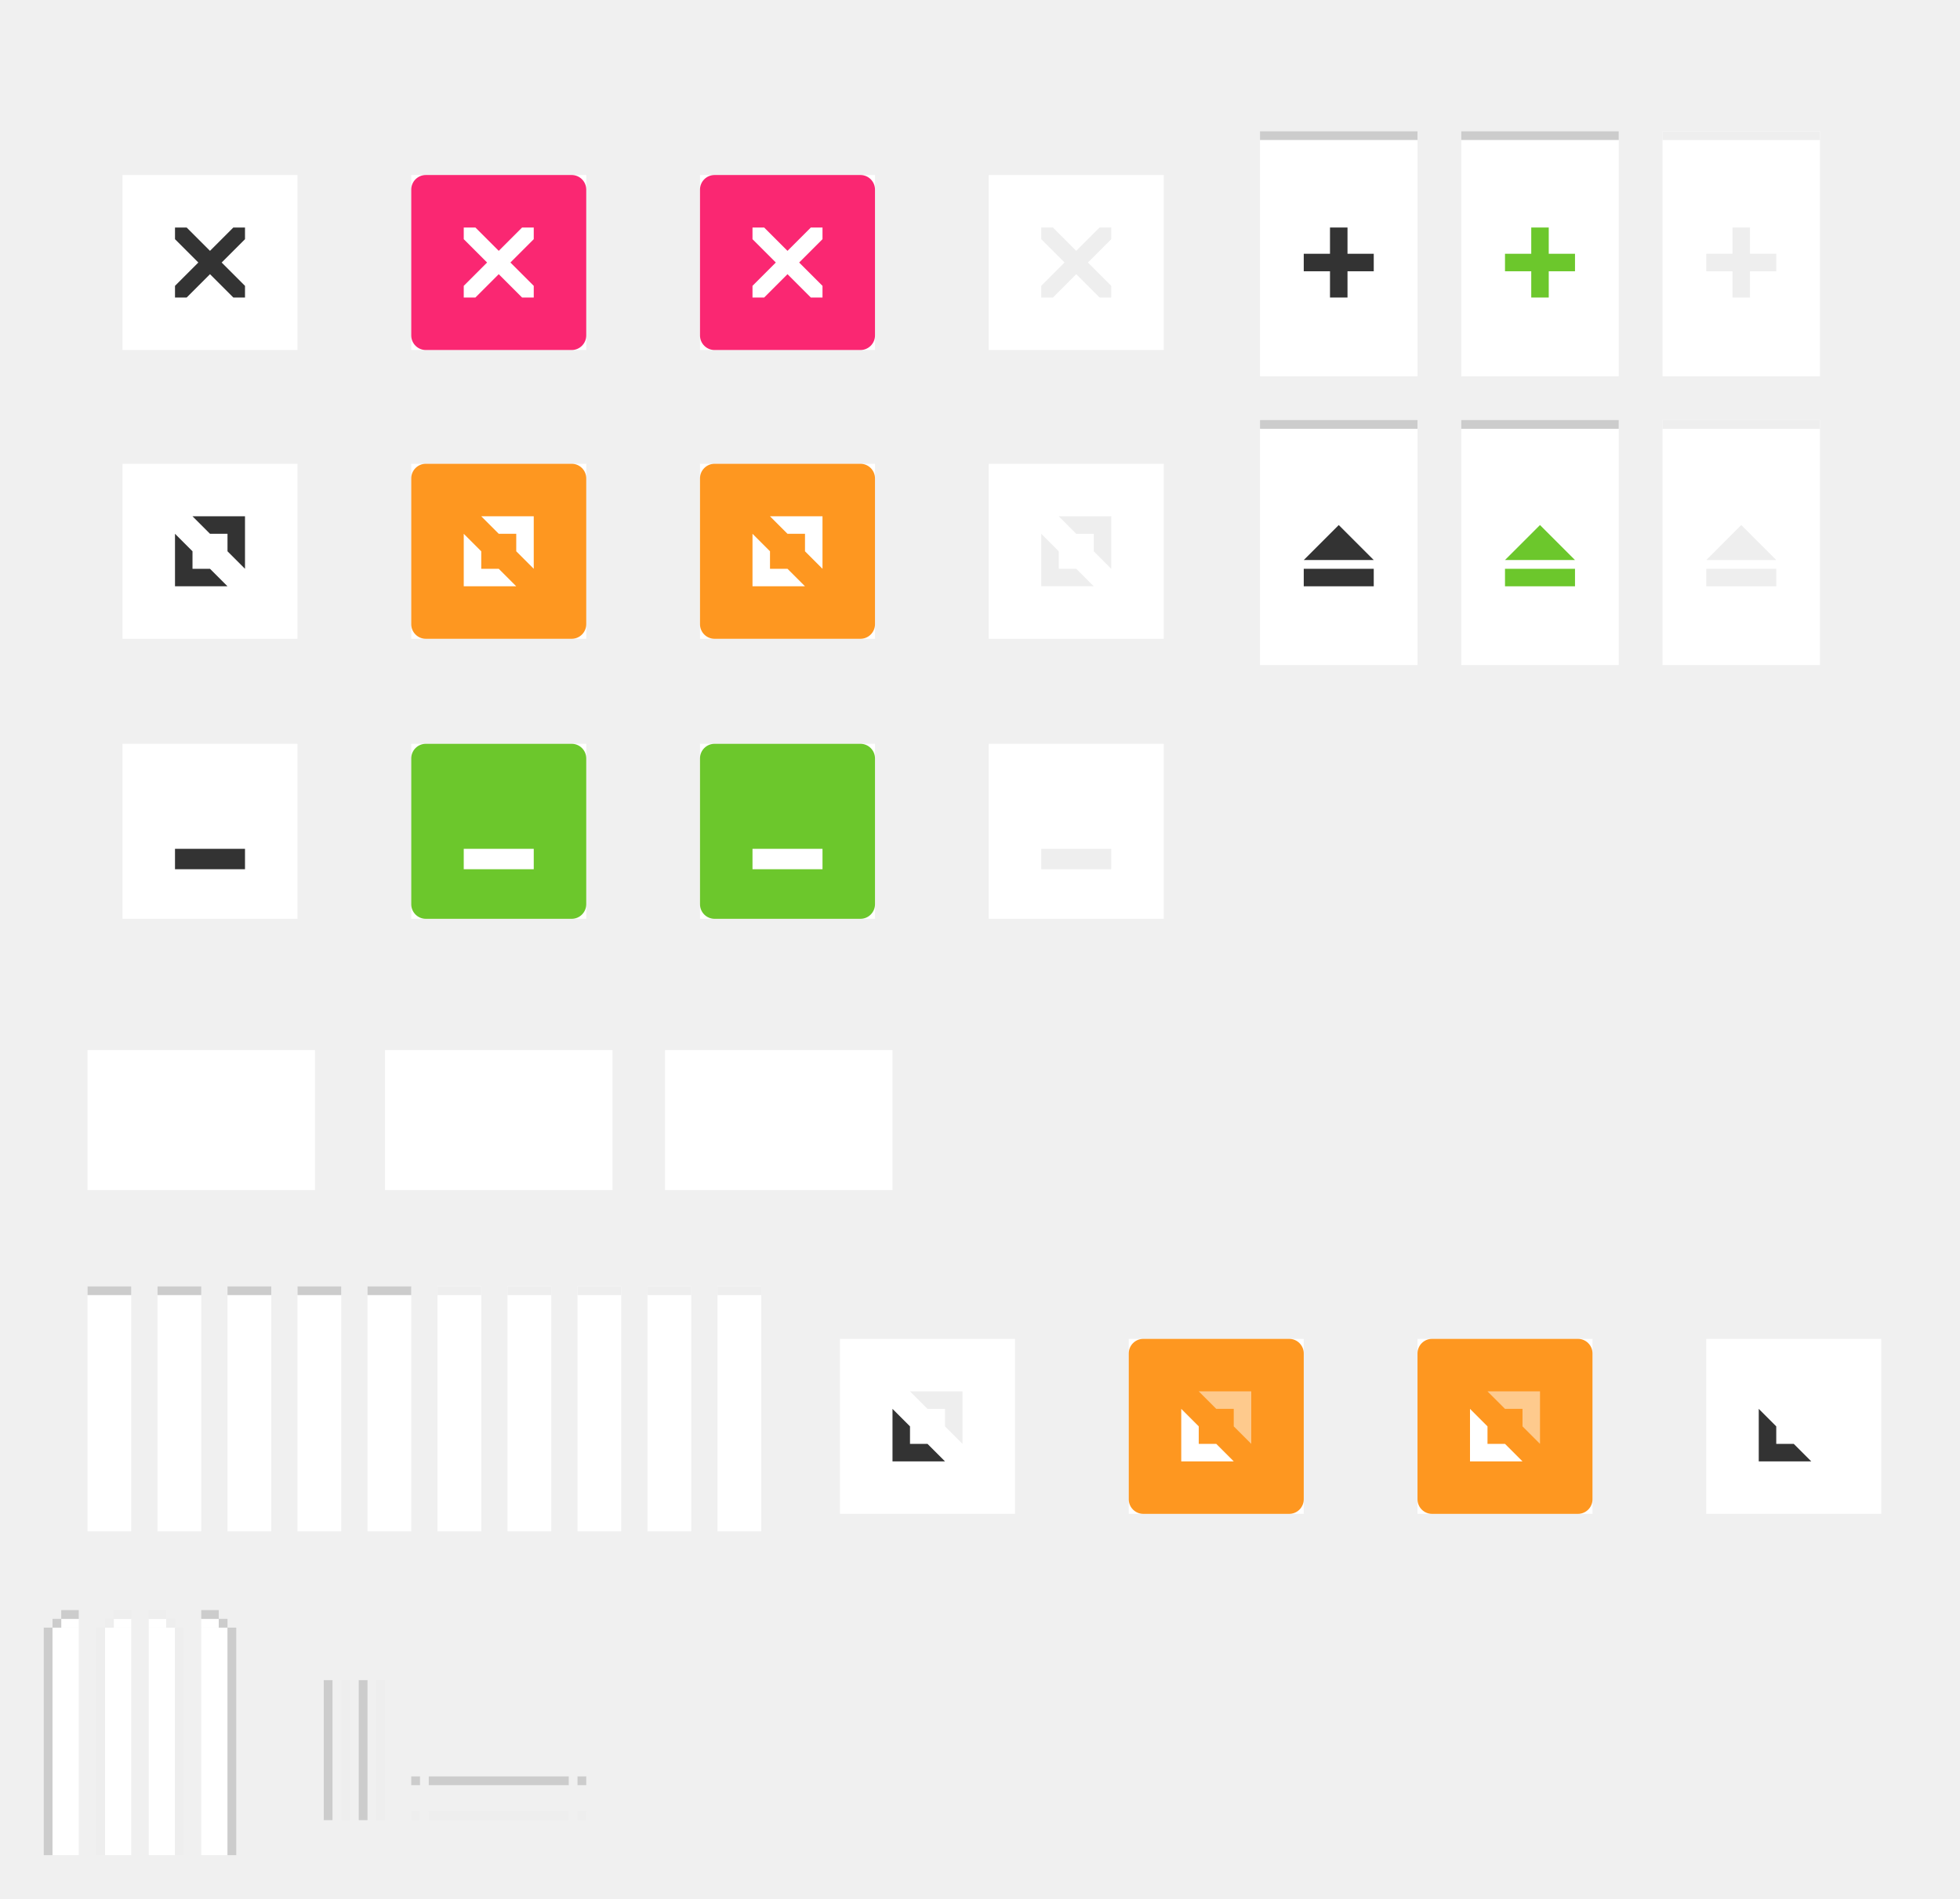
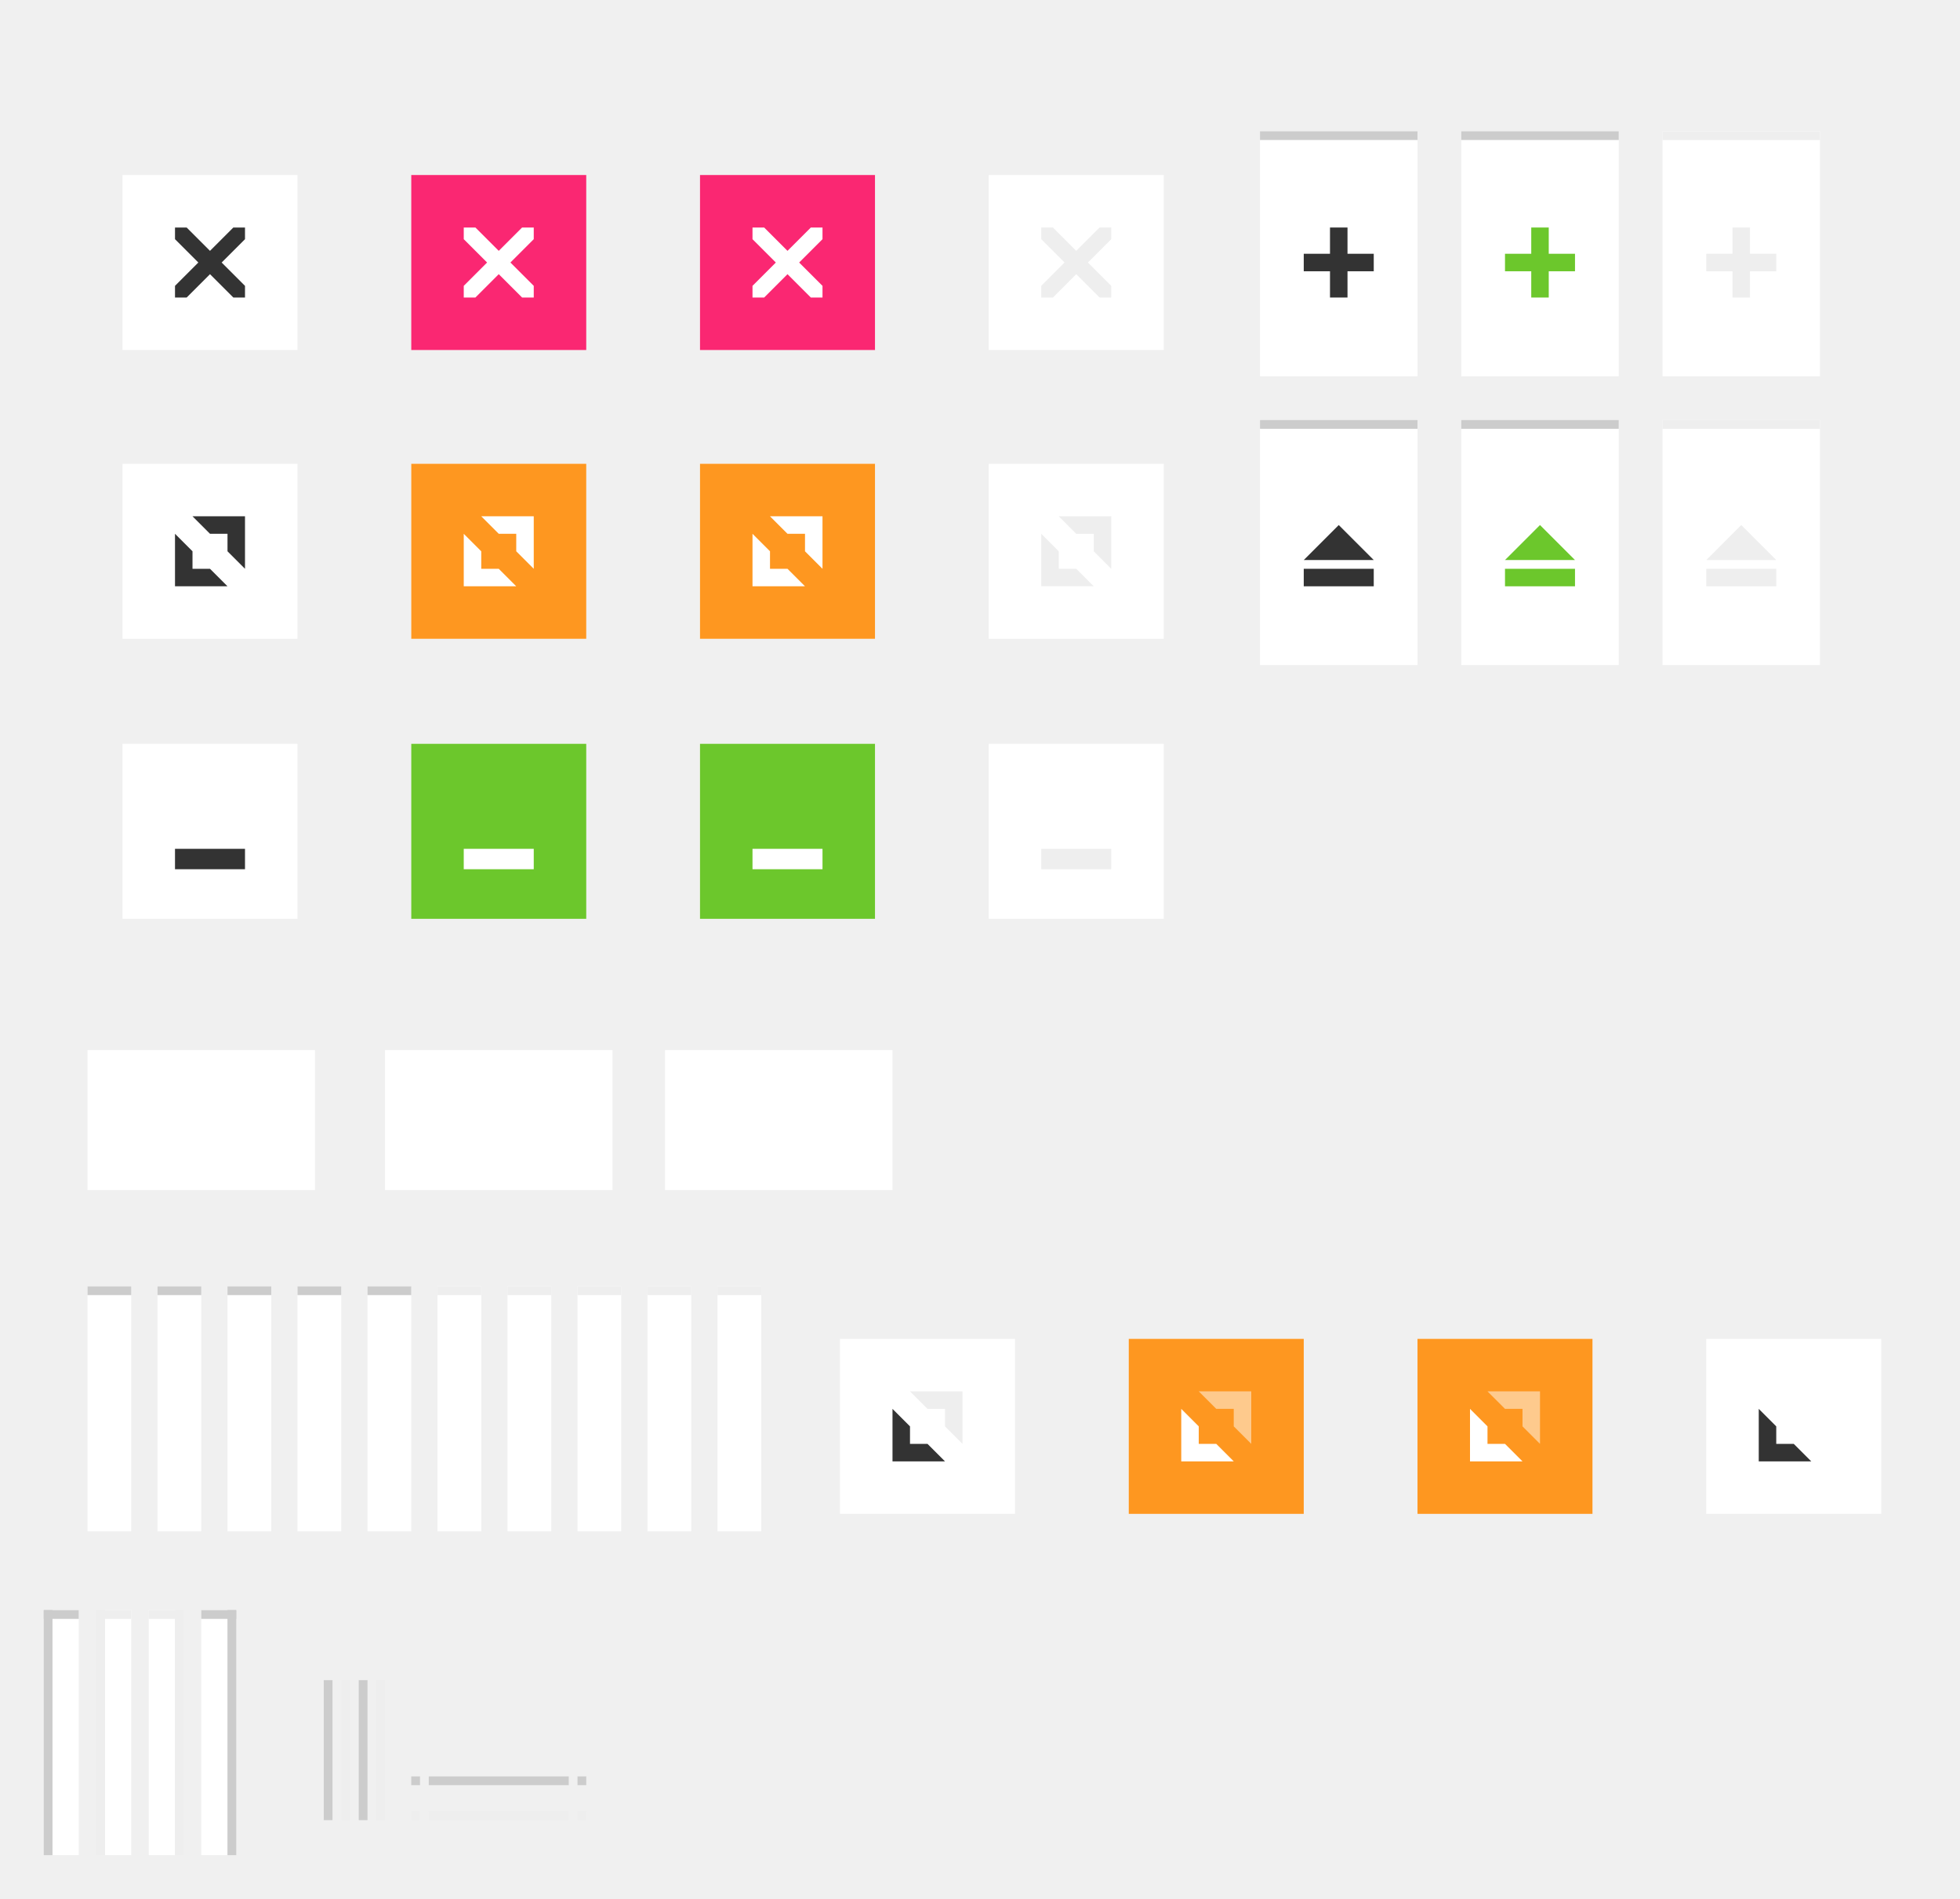
<svg xmlns="http://www.w3.org/2000/svg" xmlns:ns1="http://www.openswatchbook.org/uri/2009/osb" width="224" height="217" viewBox="0 0 224 217" id="svg2" version="1.1">
  <defs id="defs4">
    <linearGradient id="selected_bg_color" ns1:paint="solid">
      <stop style="stop-color:#5294e2;stop-opacity:1;" offset="0" id="stop4407" />
    </linearGradient>
    <linearGradient id="selected_fg_color" ns1:paint="solid">
      <stop style="stop-color:#ffffffgit;stop-opacity:1;" offset="0" id="stop4402" />
    </linearGradient>
  </defs>
  <g id="layer1" transform="translate(5,-547.3622)">
    <rect y="667.362" x="5" height="16" width="26" id="menu-active" style="opacity:1;fill:#ffffff;fill-opacity:1;stroke:none;stroke-width:1;stroke-linecap:butt;stroke-linejoin:round;stroke-miterlimit:4;stroke-dasharray:none;stroke-dashoffset:0;stroke-opacity:1" />
    <rect transform="scale(-1,1)" y="739.362" x="-37" height="16" width="1" id="right-active" style="opacity:1;fill:#cccccc;fill-opacity:1;stroke:none;stroke-width:1;stroke-linecap:butt;stroke-linejoin:round;stroke-miterlimit:4;stroke-dasharray:none;stroke-dashoffset:0;stroke-opacity:1" />
    <rect transform="scale(-1,1)" y="739.362" x="-39" height="16" width="1" id="right-inactive" style="opacity:1;fill:#eeeeee;fill-opacity:1;stroke:none;stroke-width:1;stroke-linecap:butt;stroke-linejoin:round;stroke-miterlimit:4;stroke-dasharray:none;stroke-dashoffset:0;stroke-opacity:1" />
    <rect transform="matrix(0,-1,-1,0,0,0)" y="-60" x="-755.362" height="16" width="1" id="bottom-inactive" style="opacity:1;fill:#eeeeee;fill-opacity:1;stroke:none;stroke-width:0.577;stroke-linecap:butt;stroke-linejoin:round;stroke-miterlimit:4;stroke-dasharray:none;stroke-dashoffset:0;stroke-opacity:1" />
    <rect transform="scale(-1,1)" y="739.362" x="-33" height="16" width="1" id="left-active" style="opacity:1;fill:#cccccc;fill-opacity:1;stroke:none;stroke-width:1;stroke-linecap:butt;stroke-linejoin:round;stroke-miterlimit:4;stroke-dasharray:none;stroke-dashoffset:0;stroke-opacity:1" />
    <rect transform="scale(-1,1)" y="739.362" x="-35" height="16" width="1" id="left-inactive" style="opacity:1;fill:#eeeeee;fill-opacity:1;stroke:none;stroke-width:1;stroke-linecap:butt;stroke-linejoin:round;stroke-miterlimit:4;stroke-dasharray:none;stroke-dashoffset:0;stroke-opacity:1" />
    <rect transform="matrix(0,-1,-1,0,0,0)" y="-60" x="-751.362" height="16" width="1" id="bottom-active" style="opacity:1;fill:#cccccc;fill-opacity:1;stroke:none;stroke-width:0.577;stroke-linecap:butt;stroke-linejoin:round;stroke-miterlimit:4;stroke-dasharray:none;stroke-dashoffset:0;stroke-opacity:1" />
    <rect y="750.362" x="42" height="1" width="1" id="bottom-left-active" style="opacity:1;fill:#cccccc;fill-opacity:1;stroke:none;stroke-width:1;stroke-miterlimit:4;stroke-dasharray:none;stroke-opacity:0.063" />
    <rect style="opacity:1;fill:#eeeeee;fill-opacity:1;stroke:none;stroke-width:1;stroke-miterlimit:4;stroke-dasharray:none;stroke-opacity:0.063" id="bottom-left-inactive" width="1" height="1" x="42" y="754.362" />
    <rect style="opacity:1;fill:#cccccc;fill-opacity:1;stroke:none;stroke-width:1;stroke-miterlimit:4;stroke-dasharray:none;stroke-opacity:0.063" id="bottom-right-active" width="1" height="1" x="61" y="750.362" />
    <rect y="754.362" x="61" height="1" width="1" id="bottom-right-inactive" style="opacity:1;fill:#eeeeee;fill-opacity:1;stroke:none;stroke-width:1;stroke-miterlimit:4;stroke-dasharray:none;stroke-opacity:0.063" />
-     <g id="close-prelight" transform="translate(-246.7803,9.949768)">
-       <rect y="552.412" x="284.78" height="28" width="28" id="rect277" style="opacity:1;fill:#d6d6d6;fill-opacity:0;stroke:none;stroke-width:1;stroke-linecap:butt;stroke-linejoin:round;stroke-miterlimit:4;stroke-dasharray:none;stroke-dashoffset:0;stroke-opacity:1" />
-       <rect style="fill:#ffffff;fill-opacity:1" id="rect279" width="20" height="20" x="288.78" y="557.412" />
-       <rect style="opacity:1;fill:#fa2772;fill-opacity:1;stroke:none;stroke-width:1;stroke-miterlimit:4;stroke-dasharray:none;stroke-dashoffset:0;stroke-opacity:1" id="rect281" width="20" height="20" x="288.78" y="557.412" ry="1.667" />
-       <path style="fill:#ffffff;fill-opacity:1;stroke:none" d="m 294.78,563.412 v 1.333 l 2.667,2.667 -2.667,2.667 v 1.333 h 1.333 l 2.667,-2.667 2.667,2.667 h 1.333 v -1.333 l -2.667,-2.667 2.667,-2.667 v -1.333 h -1.333 l -2.667,2.667 -2.667,-2.667 z" id="path283" />
+     <g id="close-prelight">
+       <rect y="562.362" x="38" height="28" width="28" id="rect277" style="opacity:1;fill:#d6d6d6;fill-opacity:0;stroke:none;stroke-width:1;stroke-linecap:butt;stroke-linejoin:round;stroke-miterlimit:4;stroke-dasharray:none;stroke-dashoffset:0;stroke-opacity:1" />
+       <rect style="fill:#ffffff;fill-opacity:1" id="rect279" width="20" height="20" x="42" y="567.362" />
+       <rect style="opacity:1;fill:#fa2772;fill-opacity:1;stroke:none;stroke-width:1;stroke-miterlimit:4;stroke-dasharray:none;stroke-dashoffset:0;stroke-opacity:1" id="rect281" width="20" height="20" x="42" y="567.362" ry="0" />
+       <path style="fill:#ffffff;fill-opacity:1;stroke:none" d="m 48,573.362 v 1.333 l 2.667,2.667 -2.667,2.667 v 1.333 h 1.333 l 2.667,-2.667 2.667,2.667 h 1.333 v -1.333 l -2.667,-2.667 2.667,-2.667 v -1.333 h -1.333 l -2.667,2.667 -2.667,-2.667 z" id="path283" />
    </g>
    <g id="close-active">
      <rect style="opacity:1;fill:#d6d6d6;fill-opacity:0;stroke:none;stroke-width:1;stroke-linecap:butt;stroke-linejoin:round;stroke-miterlimit:4;stroke-dasharray:none;stroke-dashoffset:0;stroke-opacity:1" id="rect289" width="28" height="28" x="5" y="562.362" />
      <rect style="fill:#ffffff;fill-opacity:1" id="rect291" width="20" height="20" x="9" y="567.362" />
      <rect ry="1.667" y="567.362" x="9" height="20" width="20" id="rect293" style="opacity:1;fill:#3399ff;fill-opacity:0;stroke:none;stroke-width:1;stroke-miterlimit:4;stroke-dasharray:none;stroke-dashoffset:0;stroke-opacity:1" />
      <path id="path297" d="m 15,573.362 v 1.333 l 2.667,2.667 -2.667,2.667 v 1.333 h 1.333 l 2.667,-2.667 2.667,2.667 h 1.333 v -1.333 l -2.667,-2.667 2.667,-2.667 v -1.333 h -1.333 l -2.667,2.667 -2.667,-2.667 z" style="fill:#333333;fill-opacity:1;stroke:none" />
    </g>
    <g id="maximize-active">
      <rect style="fill:#ffffff;fill-opacity:1" id="rect303" width="20" height="20" x="9" y="600.362" />
      <rect y="595.362" x="5" height="28" width="28" id="rect305" style="opacity:1;fill:#d6d6d6;fill-opacity:0;stroke:none;stroke-width:1;stroke-linecap:butt;stroke-linejoin:round;stroke-miterlimit:4;stroke-dasharray:none;stroke-dashoffset:0;stroke-opacity:1" />
      <rect style="opacity:1;fill:#4a90d9;fill-opacity:0;stroke:none;stroke-width:1;stroke-miterlimit:4;stroke-dasharray:none;stroke-dashoffset:0;stroke-opacity:1" id="rect307" width="20" height="20" x="9" y="600.362" ry="1.667" />
      <path style="fill:#333333;fill-opacity:1;fill-rule:evenodd;stroke:none;stroke-width:1px;stroke-linecap:butt;stroke-linejoin:miter;stroke-opacity:1" d="m 17,606.362 2,2 h 2 v 2 l 2,2 v -6 z m -2,2 v 6 h 6 l -2,-2 h -2 v -2 z" id="path311" />
    </g>
-     <g id="maximize-prelight" transform="translate(-246.7803,9.949768)">
-       <rect style="fill:#6a6a6a;fill-opacity:0" id="rect317" width="28" height="28" x="284.78" y="585.412" />
-       <rect style="fill:#ffffff;fill-opacity:1" id="rect319" width="20" height="20" x="288.78" y="590.412" ry="2.841797e-05" />
-       <rect ry="1.667" y="590.412" x="288.78" height="20" width="20" id="rect321" style="opacity:1;fill:#fe9720;fill-opacity:1;stroke:none;stroke-width:1;stroke-miterlimit:4;stroke-dasharray:none;stroke-dashoffset:0;stroke-opacity:1" />
-       <path id="path323" d="m 296.78,596.412 2,2 h 2 v 2 l 2,2 v -6 z m -2,2 v 6 h 6 l -2,-2 h -2 v -2 z" style="fill:#ffffff;fill-opacity:1;fill-rule:evenodd;stroke:none;stroke-width:1px;stroke-linecap:butt;stroke-linejoin:miter;stroke-opacity:1" />
+     <g id="maximize-prelight">
+       <rect style="fill:#6a6a6a;fill-opacity:0" id="rect317" width="28" height="28" x="38" y="595.362" />
+       <rect style="fill:#ffffff;fill-opacity:1" id="rect319" width="20" height="20" x="42" y="600.362" ry="2.841797e-05" />
+       <rect ry="0" y="600.362" x="42" height="20" width="20" id="rect321" style="opacity:1;fill:#fe9720;fill-opacity:1;stroke:none;stroke-width:1;stroke-miterlimit:4;stroke-dasharray:none;stroke-dashoffset:0;stroke-opacity:1" />
+       <path id="path323" d="m 50,606.362 2,2 h 2 v 2 l 2,2 v -6 z m -2,2 v 6 h 6 l -2,-2 h -2 v -2 z" style="fill:#ffffff;fill-opacity:1;fill-rule:evenodd;stroke:none;stroke-width:1px;stroke-linecap:butt;stroke-linejoin:miter;stroke-opacity:1" />
    </g>
    <g id="hide-active">
      <rect y="627.362" x="5" height="28" width="28" id="rect329" style="opacity:1;fill:#d6d6d6;fill-opacity:0;stroke:none;stroke-width:1;stroke-linecap:butt;stroke-linejoin:round;stroke-miterlimit:4;stroke-dasharray:none;stroke-dashoffset:0;stroke-opacity:1" />
      <rect style="fill:#ffffff;fill-opacity:1" id="rect331" width="20" height="20" x="9" y="632.362" />
      <rect ry="1.667" y="632.362" x="9" height="20" width="20" id="rect333" style="opacity:1;fill:#4a90d9;fill-opacity:0;stroke:none;stroke-width:1;stroke-miterlimit:4;stroke-dasharray:none;stroke-dashoffset:0;stroke-opacity:1" />
      <rect style="opacity:1;fill:#333333;fill-opacity:1;stroke:none;stroke-width:1;stroke-miterlimit:4;stroke-dasharray:none;stroke-dashoffset:0;stroke-opacity:1" id="rect337" width="8" height="2.333" x="15" y="644.362" />
    </g>
-     <g id="hide-prelight" transform="translate(-246.7803,9.949768)">
-       <rect y="617.412" x="284.78" height="28" width="28" id="rect343" style="opacity:1;fill:#d6d6d6;fill-opacity:0;stroke:none;stroke-width:1;stroke-linecap:butt;stroke-linejoin:round;stroke-miterlimit:4;stroke-dasharray:none;stroke-dashoffset:0;stroke-opacity:1" />
-       <rect style="fill:#ffffff;fill-opacity:1" id="rect345" width="20" height="20" x="288.78" y="622.412" />
-       <rect style="opacity:1;fill:#6cc72c;fill-opacity:1;stroke:none;stroke-width:1;stroke-miterlimit:4;stroke-dasharray:none;stroke-dashoffset:0;stroke-opacity:1" id="rect347" width="20" height="20" x="288.78" y="622.412" ry="1.667" />
-       <rect y="634.412" x="294.78" height="2.333" width="8" id="rect349" style="opacity:1;fill:#ffffff;fill-opacity:1;stroke:none;stroke-width:1;stroke-miterlimit:4;stroke-dasharray:none;stroke-dashoffset:0;stroke-opacity:1" />
+     <g id="hide-prelight">
+       <rect y="627.362" x="38" height="28" width="28" id="rect343" style="opacity:1;fill:#d6d6d6;fill-opacity:0;stroke:none;stroke-width:1;stroke-linecap:butt;stroke-linejoin:round;stroke-miterlimit:4;stroke-dasharray:none;stroke-dashoffset:0;stroke-opacity:1" />
+       <rect style="fill:#ffffff;fill-opacity:1" id="rect345" width="20" height="20" x="42" y="632.362" />
+       <rect style="opacity:1;fill:#6cc72c;fill-opacity:1;stroke:none;stroke-width:1;stroke-miterlimit:4;stroke-dasharray:none;stroke-dashoffset:0;stroke-opacity:1" id="rect347" width="20" height="20" x="42" y="632.362" ry="0" />
+       <rect y="644.362" x="48" height="2.333" width="8" id="rect349" style="opacity:1;fill:#ffffff;fill-opacity:1;stroke:none;stroke-width:1;stroke-miterlimit:4;stroke-dasharray:none;stroke-dashoffset:0;stroke-opacity:1" />
    </g>
    <g id="stick-active">
      <rect style="opacity:1;fill:#ffffff;fill-opacity:1;stroke:none;stroke-width:0.802;stroke-linecap:butt;stroke-linejoin:round;stroke-miterlimit:4;stroke-dasharray:none;stroke-dashoffset:0;stroke-opacity:1" id="rect355" width="18" height="28" x="139" y="562.362" />
      <rect style="opacity:1;fill:#cccccc;fill-opacity:1;stroke:none;stroke-width:0.802;stroke-linecap:butt;stroke-linejoin:round;stroke-miterlimit:4;stroke-dasharray:none;stroke-dashoffset:0;stroke-opacity:1" id="rect357" width="18" height="1" x="139" y="562.362" />
      <g id="g365" transform="translate(-4,9.00001)" style="fill:#333333;fill-opacity:1">
        <rect y="564.362" x="151" height="8" width="2" id="rect361" style="opacity:1;fill:#333333;fill-opacity:1;stroke:none;stroke-width:1;stroke-linecap:butt;stroke-linejoin:round;stroke-miterlimit:4;stroke-dasharray:none;stroke-dashoffset:0;stroke-opacity:1" />
        <rect transform="rotate(90)" y="-156" x="567.362" height="8" width="2" id="rect363" style="opacity:1;fill:#333333;fill-opacity:1;stroke:none;stroke-width:1;stroke-linecap:butt;stroke-linejoin:round;stroke-miterlimit:4;stroke-dasharray:none;stroke-dashoffset:0;stroke-opacity:1" />
      </g>
    </g>
    <g id="stick-pressed">
      <rect y="562.362" x="162" height="28" width="18" id="rect371" style="opacity:1;fill:#ffffff;fill-opacity:1;stroke:none;stroke-width:0.802;stroke-linecap:butt;stroke-linejoin:round;stroke-miterlimit:4;stroke-dasharray:none;stroke-dashoffset:0;stroke-opacity:1" />
      <rect y="562.362" x="162" height="1" width="18" id="rect373" style="opacity:1;fill:#cccccc;fill-opacity:1;stroke:none;stroke-width:0.802;stroke-linecap:butt;stroke-linejoin:round;stroke-miterlimit:4;stroke-dasharray:none;stroke-dashoffset:0;stroke-opacity:1" />
      <g id="g381" transform="translate(19,9.00001)" style="fill:#6cc72c;fill-opacity:1">
        <rect y="564.362" x="151" height="8" width="2" id="rect377" style="opacity:1;fill:#6cc72c;fill-opacity:1;stroke:none;stroke-width:1;stroke-linecap:butt;stroke-linejoin:round;stroke-miterlimit:4;stroke-dasharray:none;stroke-dashoffset:0;stroke-opacity:1" />
        <rect transform="rotate(90)" y="-156" x="567.362" height="8" width="2" id="rect379" style="opacity:1;fill:#6cc72c;fill-opacity:1;stroke:none;stroke-width:1;stroke-linecap:butt;stroke-linejoin:round;stroke-miterlimit:4;stroke-dasharray:none;stroke-dashoffset:0;stroke-opacity:1" />
      </g>
    </g>
    <g id="stick-inactive">
      <rect y="562.362" x="185" height="28" width="18" id="rect387" style="opacity:1;fill:#ffffff;fill-opacity:1;stroke:none;stroke-width:0.802;stroke-linecap:butt;stroke-linejoin:round;stroke-miterlimit:4;stroke-dasharray:none;stroke-dashoffset:0;stroke-opacity:1" />
      <rect y="562.362" x="185" height="1" width="18" id="rect389" style="opacity:1;fill:#eeeeee;fill-opacity:1;stroke:none;stroke-width:0.802;stroke-linecap:butt;stroke-linejoin:round;stroke-miterlimit:4;stroke-dasharray:none;stroke-dashoffset:0;stroke-opacity:1" />
      <g id="g397" transform="translate(42,9.00001)" style="fill:#eeeeee;fill-opacity:1">
        <rect y="564.362" x="151" height="8" width="2" id="rect393" style="opacity:1;fill:#eeeeee;fill-opacity:1;stroke:none;stroke-width:1;stroke-linecap:butt;stroke-linejoin:round;stroke-miterlimit:4;stroke-dasharray:none;stroke-dashoffset:0;stroke-opacity:1" />
        <rect transform="rotate(90)" y="-156" x="567.362" height="8" width="2" id="rect395" style="opacity:1;fill:#eeeeee;fill-opacity:1;stroke:none;stroke-width:1;stroke-linecap:butt;stroke-linejoin:round;stroke-miterlimit:4;stroke-dasharray:none;stroke-dashoffset:0;stroke-opacity:1" />
      </g>
    </g>
    <g id="shade-active">
      <rect style="opacity:1;fill:#ffffff;fill-opacity:1;stroke:none;stroke-width:0.802;stroke-linecap:butt;stroke-linejoin:round;stroke-miterlimit:4;stroke-dasharray:none;stroke-dashoffset:0;stroke-opacity:1" id="rect403" width="18" height="28" x="139" y="595.362" />
      <rect style="opacity:1;fill:#cccccc;fill-opacity:1;stroke:none;stroke-width:0.802;stroke-linecap:butt;stroke-linejoin:round;stroke-miterlimit:4;stroke-dasharray:none;stroke-dashoffset:0;stroke-opacity:1" id="rect405" width="18" height="1" x="139" y="595.362" />
      <g id="g413" transform="translate(-6,4.999988)" style="fill:#333333;fill-opacity:1">
        <rect style="opacity:1;fill:#333333;fill-opacity:1;stroke:none;stroke-width:1;stroke-linecap:butt;stroke-linejoin:round;stroke-miterlimit:4;stroke-dasharray:none;stroke-dashoffset:0;stroke-opacity:1" id="rect409" width="2" height="8" x="607.362" y="-158" transform="rotate(90)" />
        <path id="path411" d="m 154,602.362 4,4 h -8 z" style="opacity:1;fill:#333333;fill-opacity:1;stroke:none;stroke-width:1;stroke-linecap:butt;stroke-linejoin:round;stroke-miterlimit:4;stroke-dasharray:none;stroke-dashoffset:0;stroke-opacity:1" />
      </g>
    </g>
    <g id="shade-pressed">
      <rect y="595.362" x="162" height="28" width="18" id="rect419" style="opacity:1;fill:#ffffff;fill-opacity:1;stroke:none;stroke-width:0.802;stroke-linecap:butt;stroke-linejoin:round;stroke-miterlimit:4;stroke-dasharray:none;stroke-dashoffset:0;stroke-opacity:1" />
      <rect y="595.362" x="162" height="1" width="18" id="rect421" style="opacity:1;fill:#cccccc;fill-opacity:1;stroke:none;stroke-width:0.802;stroke-linecap:butt;stroke-linejoin:round;stroke-miterlimit:4;stroke-dasharray:none;stroke-dashoffset:0;stroke-opacity:1" />
      <g id="g429" transform="translate(17,4.999988)" style="fill:#6cc72c;fill-opacity:1">
        <rect style="opacity:1;fill:#6cc72c;fill-opacity:1;stroke:none;stroke-width:1;stroke-linecap:butt;stroke-linejoin:round;stroke-miterlimit:4;stroke-dasharray:none;stroke-dashoffset:0;stroke-opacity:1" id="rect425" width="2" height="8" x="607.362" y="-158" transform="rotate(90)" />
        <path id="path427" d="m 154,602.362 4,4 h -8 z" style="opacity:1;fill:#6cc72c;fill-opacity:1;stroke:none;stroke-width:1;stroke-linecap:butt;stroke-linejoin:round;stroke-miterlimit:4;stroke-dasharray:none;stroke-dashoffset:0;stroke-opacity:1" />
      </g>
    </g>
    <g id="shade-inactive">
      <rect y="595.362" x="185" height="28" width="18" id="rect435" style="opacity:1;fill:#ffffff;fill-opacity:1;stroke:none;stroke-width:0.802;stroke-linecap:butt;stroke-linejoin:round;stroke-miterlimit:4;stroke-dasharray:none;stroke-dashoffset:0;stroke-opacity:1" />
      <rect y="595.362" x="185" height="1" width="18" id="rect437" style="opacity:1;fill:#eeeeee;fill-opacity:1;stroke:none;stroke-width:0.802;stroke-linecap:butt;stroke-linejoin:round;stroke-miterlimit:4;stroke-dasharray:none;stroke-dashoffset:0;stroke-opacity:1" />
      <g id="g445" transform="translate(40,4.999988)" style="fill:#eeeeee;fill-opacity:1">
        <rect style="opacity:1;fill:#eeeeee;fill-opacity:1;stroke:none;stroke-width:1;stroke-linecap:butt;stroke-linejoin:round;stroke-miterlimit:4;stroke-dasharray:none;stroke-dashoffset:0;stroke-opacity:1" id="rect441" width="2" height="8" x="607.362" y="-158" transform="rotate(90)" />
        <path id="path443" d="m 154,602.362 4,4 h -8 z" style="opacity:1;fill:#eeeeee;fill-opacity:1;stroke:none;stroke-width:1;stroke-linecap:butt;stroke-linejoin:round;stroke-miterlimit:4;stroke-dasharray:none;stroke-dashoffset:0;stroke-opacity:1" />
      </g>
    </g>
    <g id="title-1-active">
      <rect style="opacity:1;fill:#ffffff;fill-opacity:1;stroke:none;stroke-width:0.423;stroke-linecap:butt;stroke-linejoin:round;stroke-miterlimit:4;stroke-dasharray:none;stroke-dashoffset:0;stroke-opacity:1" id="rect487" width="5" height="28" x="5" y="694.362" />
      <rect style="opacity:1;fill:#cccccc;fill-opacity:1;stroke:none;stroke-width:0.423;stroke-linecap:butt;stroke-linejoin:round;stroke-miterlimit:4;stroke-dasharray:none;stroke-dashoffset:0;stroke-opacity:1" id="rect489" width="5" height="1" x="5" y="694.362" />
    </g>
    <g id="title-2-active">
      <rect y="694.362" x="13" height="28" width="5" id="rect495" style="opacity:1;fill:#ffffff;fill-opacity:1;stroke:none;stroke-width:0.423;stroke-linecap:butt;stroke-linejoin:round;stroke-miterlimit:4;stroke-dasharray:none;stroke-dashoffset:0;stroke-opacity:1" />
      <rect y="694.362" x="13" height="1" width="5" id="rect497" style="opacity:1;fill:#cccccc;fill-opacity:1;stroke:none;stroke-width:0.423;stroke-linecap:butt;stroke-linejoin:round;stroke-miterlimit:4;stroke-dasharray:none;stroke-dashoffset:0;stroke-opacity:1" />
    </g>
    <g id="title-3-active">
      <rect style="opacity:1;fill:#ffffff;fill-opacity:1;stroke:none;stroke-width:0.423;stroke-linecap:butt;stroke-linejoin:round;stroke-miterlimit:4;stroke-dasharray:none;stroke-dashoffset:0;stroke-opacity:1" id="rect503" width="5" height="28" x="21" y="694.362" />
      <rect style="opacity:1;fill:#cccccc;fill-opacity:1;stroke:none;stroke-width:0.423;stroke-linecap:butt;stroke-linejoin:round;stroke-miterlimit:4;stroke-dasharray:none;stroke-dashoffset:0;stroke-opacity:1" id="rect505" width="5" height="1" x="21" y="694.362" />
    </g>
    <g id="title-4-active">
      <rect y="694.362" x="29" height="28" width="5" id="rect511" style="opacity:1;fill:#ffffff;fill-opacity:1;stroke:none;stroke-width:0.423;stroke-linecap:butt;stroke-linejoin:round;stroke-miterlimit:4;stroke-dasharray:none;stroke-dashoffset:0;stroke-opacity:1" />
      <rect y="694.362" x="29" height="1" width="5" id="rect513" style="opacity:1;fill:#cccccc;fill-opacity:1;stroke:none;stroke-width:0.423;stroke-linecap:butt;stroke-linejoin:round;stroke-miterlimit:4;stroke-dasharray:none;stroke-dashoffset:0;stroke-opacity:1" />
    </g>
    <g id="title-5-active">
      <rect style="opacity:1;fill:#ffffff;fill-opacity:1;stroke:none;stroke-width:0.423;stroke-linecap:butt;stroke-linejoin:round;stroke-miterlimit:4;stroke-dasharray:none;stroke-dashoffset:0;stroke-opacity:1" id="rect519" width="5" height="28" x="37" y="694.362" />
      <rect style="opacity:1;fill:#cccccc;fill-opacity:1;stroke:none;stroke-width:0.423;stroke-linecap:butt;stroke-linejoin:round;stroke-miterlimit:4;stroke-dasharray:none;stroke-dashoffset:0;stroke-opacity:1" id="rect521" width="5" height="1" x="37" y="694.362" />
    </g>
    <g id="title-1-inactive">
      <rect y="694.362" x="45" height="28" width="5" id="rect527" style="opacity:1;fill:#ffffff;fill-opacity:1;stroke:none;stroke-width:0.423;stroke-linecap:butt;stroke-linejoin:round;stroke-miterlimit:4;stroke-dasharray:none;stroke-dashoffset:0;stroke-opacity:1" />
      <rect y="694.362" x="45" height="1" width="5" id="rect529" style="opacity:1;fill:#eeeeee;fill-opacity:1;stroke:none;stroke-width:0.423;stroke-linecap:butt;stroke-linejoin:round;stroke-miterlimit:4;stroke-dasharray:none;stroke-dashoffset:0;stroke-opacity:1" />
    </g>
    <g id="title-2-inactive">
      <rect style="opacity:1;fill:#ffffff;fill-opacity:1;stroke:none;stroke-width:0.423;stroke-linecap:butt;stroke-linejoin:round;stroke-miterlimit:4;stroke-dasharray:none;stroke-dashoffset:0;stroke-opacity:1" id="rect535" width="5" height="28" x="53" y="694.362" />
      <rect style="opacity:1;fill:#eeeeee;fill-opacity:1;stroke:none;stroke-width:0.423;stroke-linecap:butt;stroke-linejoin:round;stroke-miterlimit:4;stroke-dasharray:none;stroke-dashoffset:0;stroke-opacity:1" id="rect537" width="5" height="1" x="53" y="694.362" />
    </g>
    <g id="title-3-inactive">
      <rect y="694.362" x="61" height="28" width="5" id="rect543" style="opacity:1;fill:#ffffff;fill-opacity:1;stroke:none;stroke-width:0.423;stroke-linecap:butt;stroke-linejoin:round;stroke-miterlimit:4;stroke-dasharray:none;stroke-dashoffset:0;stroke-opacity:1" />
      <rect y="694.362" x="61" height="1" width="5" id="rect545" style="opacity:1;fill:#eeeeee;fill-opacity:1;stroke:none;stroke-width:0.423;stroke-linecap:butt;stroke-linejoin:round;stroke-miterlimit:4;stroke-dasharray:none;stroke-dashoffset:0;stroke-opacity:1" />
    </g>
    <g id="title-4-inactive">
      <rect style="opacity:1;fill:#ffffff;fill-opacity:1;stroke:none;stroke-width:0.423;stroke-linecap:butt;stroke-linejoin:round;stroke-miterlimit:4;stroke-dasharray:none;stroke-dashoffset:0;stroke-opacity:1" id="rect551" width="5" height="28" x="69" y="694.362" />
      <rect style="opacity:1;fill:#eeeeee;fill-opacity:1;stroke:none;stroke-width:0.423;stroke-linecap:butt;stroke-linejoin:round;stroke-miterlimit:4;stroke-dasharray:none;stroke-dashoffset:0;stroke-opacity:1" id="rect553" width="5" height="1" x="69" y="694.362" />
    </g>
    <g id="title-5-inactive">
      <rect y="694.362" x="77" height="28" width="5" id="rect559" style="opacity:1;fill:#ffffff;fill-opacity:1;stroke:none;stroke-width:0.423;stroke-linecap:butt;stroke-linejoin:round;stroke-miterlimit:4;stroke-dasharray:none;stroke-dashoffset:0;stroke-opacity:1" />
      <rect y="694.362" x="77" height="1" width="5" id="rect561" style="opacity:1;fill:#eeeeee;fill-opacity:1;stroke:none;stroke-width:0.423;stroke-linecap:butt;stroke-linejoin:round;stroke-miterlimit:4;stroke-dasharray:none;stroke-dashoffset:0;stroke-opacity:1" />
    </g>
    <g id="top-left-active">
-       <rect transform="scale(-1,1)" style="fill:#ffffff;fill-opacity:1;stroke-width:1.041" id="rect603" width="3" height="26" x="-4" y="733.362" />
-       <rect transform="scale(-1,1)" style="fill:#ffffff;fill-opacity:1" id="rect605" width="2" height="1" x="-4" y="732.362" />
-       <rect transform="scale(-1,1)" style="fill:#cccccc;fill-opacity:1" id="rect607" width="1" height="1" x="-2" y="732.362" />
-       <rect transform="scale(-1,1)" style="fill:#cccccc;fill-opacity:1" id="rect609" width="2" height="1" x="-4" y="731.362" />
-       <rect transform="scale(-1,1)" style="fill:#cccccc;fill-opacity:1;stroke-width:1.041" id="rect611" width="1" height="26" x="-1" y="733.362" />
-     </g>
-     <g id="maximize-pressed" transform="translate(-213.7803,9.94977)">
-       <rect y="585.412" x="284.78" height="28" width="28" id="rect1622" style="fill:#6a6a6a;fill-opacity:0" />
-       <rect ry="2.841797e-05" y="590.412" x="288.78" height="20" width="20" id="rect1624" style="fill:#ffffff;fill-opacity:1" />
-       <rect style="opacity:1;fill:#fe9720;fill-opacity:1;stroke:none;stroke-width:1;stroke-miterlimit:4;stroke-dasharray:none;stroke-dashoffset:0;stroke-opacity:1" id="rect1626" width="20" height="20" x="288.78" y="590.412" ry="1.667" />
-       <path style="fill:#ffffff;fill-opacity:1;fill-rule:evenodd;stroke:none;stroke-width:1px;stroke-linecap:butt;stroke-linejoin:miter;stroke-opacity:1" d="m 296.78,596.412 2,2 h 2 v 2 l 2,2 v -6 z m -2,2 v 6 h 6 l -2,-2 h -2 v -2 z" id="path1628" />
+       <rect transform="scale(-1,1)" style="fill:#ffffff;fill-opacity:1;stroke-width:1.08" id="rect603" width="3" height="28" x="-4" y="731.362" />
+       <rect transform="scale(-1,1)" style="fill:#cccccc;fill-opacity:1;stroke-width:1.414" id="rect609" width="4" height="1" x="-4" y="731.362" />
+       <rect transform="scale(-1,1)" style="fill:#cccccc;fill-opacity:1;stroke-width:1.08" id="rect611" width="1" height="28" x="-1" y="731.362" />
+     </g>
+     <g id="maximize-pressed">
+       <rect y="595.362" x="71" height="28" width="28" id="rect1622" style="fill:#6a6a6a;fill-opacity:0" />
+       <rect ry="2.841797e-05" y="600.362" x="75" height="20" width="20" id="rect1624" style="fill:#ffffff;fill-opacity:1" />
+       <rect style="opacity:1;fill:#fe9720;fill-opacity:1;stroke:none;stroke-width:1;stroke-miterlimit:4;stroke-dasharray:none;stroke-dashoffset:0;stroke-opacity:1" id="rect1626" width="20" height="20" x="75" y="600.362" ry="0" />
+       <path style="fill:#ffffff;fill-opacity:1;fill-rule:evenodd;stroke:none;stroke-width:1px;stroke-linecap:butt;stroke-linejoin:miter;stroke-opacity:1" d="m 83,606.362 2,2 h 2 v 2 l 2,2 v -6 z m -2,2 v 6 h 6 l -2,-2 h -2 v -2 z" id="path1628" />
    </g>
    <g id="maximize-inactive">
      <rect y="600.362" x="108" height="20" width="20" id="rect1632" style="fill:#ffffff;fill-opacity:1" />
      <rect style="opacity:1;fill:#d6d6d6;fill-opacity:0;stroke:none;stroke-width:1;stroke-linecap:butt;stroke-linejoin:round;stroke-miterlimit:4;stroke-dasharray:none;stroke-dashoffset:0;stroke-opacity:1" id="rect1634" width="28" height="28" x="104" y="595.362" />
      <rect ry="1.667" y="600.362" x="108" height="20" width="20" id="rect1636" style="opacity:1;fill:#4a90d9;fill-opacity:0;stroke:none;stroke-width:1;stroke-miterlimit:4;stroke-dasharray:none;stroke-dashoffset:0;stroke-opacity:1" />
      <path id="path1638" d="m 116,606.362 2,2 h 2 v 2 l 2,2 v -6 z m -2,2 v 6 h 6 l -2,-2 h -2 v -2 z" style="fill:#eeeeee;fill-opacity:1;fill-rule:evenodd;stroke:none;stroke-width:1px;stroke-linecap:butt;stroke-linejoin:miter;stroke-opacity:1" />
    </g>
    <g id="close-inactive">
      <rect y="562.362" x="104" height="28" width="28" id="rect1574" style="opacity:1;fill:#d6d6d6;fill-opacity:0;stroke:none;stroke-width:1;stroke-linecap:butt;stroke-linejoin:round;stroke-miterlimit:4;stroke-dasharray:none;stroke-dashoffset:0;stroke-opacity:1" />
      <rect y="567.362" x="108" height="20" width="20" id="rect1576" style="fill:#ffffff;fill-opacity:1" />
      <rect style="opacity:1;fill:#3399ff;fill-opacity:0;stroke:none;stroke-width:1;stroke-miterlimit:4;stroke-dasharray:none;stroke-dashoffset:0;stroke-opacity:1" id="rect1578" width="20" height="20" x="108" y="567.362" ry="1.667" />
      <path style="fill:#eeeeee;fill-opacity:1;stroke:none" d="m 114,573.362 v 1.333 l 2.667,2.667 -2.667,2.667 v 1.333 h 1.333 l 2.667,-2.667 2.667,2.667 h 1.333 v -1.333 l -2.667,-2.667 2.667,-2.667 v -1.333 h -1.333 l -2.667,2.667 -2.667,-2.667 z" id="path1580" />
    </g>
-     <g id="close-pressed" transform="translate(-213.7803,9.94977)">
-       <rect style="opacity:1;fill:#d6d6d6;fill-opacity:0;stroke:none;stroke-width:1;stroke-linecap:butt;stroke-linejoin:round;stroke-miterlimit:4;stroke-dasharray:none;stroke-dashoffset:0;stroke-opacity:1" id="rect1564" width="28" height="28" x="284.78" y="552.412" />
-       <rect y="557.412" x="288.78" height="20" width="20" id="rect1566" style="fill:#ffffff;fill-opacity:1" />
-       <rect ry="1.667" y="557.412" x="288.78" height="20" width="20" id="rect1568" style="opacity:1;fill:#fa2772;fill-opacity:1;stroke:none;stroke-width:1;stroke-miterlimit:4;stroke-dasharray:none;stroke-dashoffset:0;stroke-opacity:1" />
-       <path id="path1570" d="m 294.78,563.412 v 1.333 l 2.667,2.667 -2.667,2.667 v 1.333 h 1.333 l 2.667,-2.667 2.667,2.667 h 1.333 v -1.333 l -2.667,-2.667 2.667,-2.667 v -1.333 h -1.333 l -2.667,2.667 -2.667,-2.667 z" style="fill:#ffffff;fill-opacity:1;stroke:none" />
-     </g>
-     <g id="hide-pressed" transform="translate(-213.7803,9.949788)">
-       <rect style="opacity:1;fill:#d6d6d6;fill-opacity:0;stroke:none;stroke-width:1;stroke-linecap:butt;stroke-linejoin:round;stroke-miterlimit:4;stroke-dasharray:none;stroke-dashoffset:0;stroke-opacity:1" id="rect1680" width="28" height="28" x="284.78" y="617.412" />
-       <rect y="622.412" x="288.78" height="20" width="20" id="rect1682" style="fill:#ffffff;fill-opacity:1" />
-       <rect ry="1.667" y="622.412" x="288.78" height="20" width="20" id="rect1684" style="opacity:1;fill:#6cc72c;fill-opacity:1;stroke:none;stroke-width:1;stroke-miterlimit:4;stroke-dasharray:none;stroke-dashoffset:0;stroke-opacity:1" />
-       <rect style="opacity:1;fill:#ffffff;fill-opacity:1;stroke:none;stroke-width:1;stroke-miterlimit:4;stroke-dasharray:none;stroke-dashoffset:0;stroke-opacity:1" id="rect1686" width="8" height="2.333" x="294.78" y="634.412" />
+     <g id="close-pressed">
+       <rect style="opacity:1;fill:#d6d6d6;fill-opacity:0;stroke:none;stroke-width:1;stroke-linecap:butt;stroke-linejoin:round;stroke-miterlimit:4;stroke-dasharray:none;stroke-dashoffset:0;stroke-opacity:1" id="rect1564" width="28" height="28" x="71" y="562.362" />
+       <rect y="567.362" x="75" height="20" width="20" id="rect1566" style="fill:#ffffff;fill-opacity:1" />
+       <rect ry="0" y="567.362" x="75" height="20" width="20" id="rect1568" style="opacity:1;fill:#fa2772;fill-opacity:1;stroke:none;stroke-width:1;stroke-miterlimit:4;stroke-dasharray:none;stroke-dashoffset:0;stroke-opacity:1" />
+       <path id="path1570" d="m 81,573.362 v 1.333 l 2.667,2.667 -2.667,2.667 v 1.333 h 1.333 l 2.667,-2.667 2.667,2.667 h 1.333 v -1.333 l -2.667,-2.667 2.667,-2.667 v -1.333 h -1.333 l -2.667,2.667 -2.667,-2.667 z" style="fill:#ffffff;fill-opacity:1;stroke:none" />
+     </g>
+     <g id="hide-pressed">
+       <rect style="opacity:1;fill:#d6d6d6;fill-opacity:0;stroke:none;stroke-width:1;stroke-linecap:butt;stroke-linejoin:round;stroke-miterlimit:4;stroke-dasharray:none;stroke-dashoffset:0;stroke-opacity:1" id="rect1680" width="28" height="28" x="71" y="627.362" />
+       <rect y="632.362" x="75" height="20" width="20" id="rect1682" style="fill:#ffffff;fill-opacity:1" />
+       <rect ry="0" y="632.362" x="75" height="20" width="20" id="rect1684" style="opacity:1;fill:#6cc72c;fill-opacity:1;stroke:none;stroke-width:1;stroke-miterlimit:4;stroke-dasharray:none;stroke-dashoffset:0;stroke-opacity:1" />
+       <rect style="opacity:1;fill:#ffffff;fill-opacity:1;stroke:none;stroke-width:1;stroke-miterlimit:4;stroke-dasharray:none;stroke-dashoffset:0;stroke-opacity:1" id="rect1686" width="8" height="2.333" x="81" y="644.362" />
    </g>
    <g id="hide-inactive">
      <rect style="opacity:1;fill:#d6d6d6;fill-opacity:0;stroke:none;stroke-width:1;stroke-linecap:butt;stroke-linejoin:round;stroke-miterlimit:4;stroke-dasharray:none;stroke-dashoffset:0;stroke-opacity:1" id="rect1690" width="28" height="28" x="104" y="627.362" />
      <rect y="632.362" x="108" height="20" width="20" id="rect1692" style="fill:#ffffff;fill-opacity:1" />
      <rect style="opacity:1;fill:#4a90d9;fill-opacity:0;stroke:none;stroke-width:1;stroke-miterlimit:4;stroke-dasharray:none;stroke-dashoffset:0;stroke-opacity:1" id="rect1694" width="20" height="20" x="108" y="632.362" ry="1.667" />
      <rect y="644.362" x="114" height="2.333" width="8" id="rect1696" style="opacity:1;fill:#eeeeee;fill-opacity:1;stroke:none;stroke-width:1;stroke-miterlimit:4;stroke-dasharray:none;stroke-dashoffset:0;stroke-opacity:1" />
    </g>
    <g id="maximize-toggled-active">
      <rect y="700.362" x="91" height="20" width="20" id="rect1810" style="fill:#ffffff;fill-opacity:1" />
      <rect style="opacity:1;fill:#d6d6d6;fill-opacity:0;stroke:none;stroke-width:1;stroke-linecap:butt;stroke-linejoin:round;stroke-miterlimit:4;stroke-dasharray:none;stroke-dashoffset:0;stroke-opacity:1" id="rect1812" width="28" height="28" x="87" y="695.362" />
      <rect ry="1.667" y="700.362" x="91" height="20" width="20" id="rect1814" style="opacity:1;fill:#4a90d9;fill-opacity:0;stroke:none;stroke-width:1;stroke-miterlimit:4;stroke-dasharray:none;stroke-dashoffset:0;stroke-opacity:1" />
      <path id="path1872" d="m 99,706.363 2,2 h 2 v 2 l 2,2 v -6 z" style="fill:#eeeeee;fill-opacity:1;stroke:none;stroke-width:1px;stroke-linecap:butt;stroke-linejoin:miter;stroke-opacity:1" />
      <path id="path1868" d="m 97,708.363 v 6 h 6 l -2,-2 h -2 v -2 z" style="fill:#333333;fill-opacity:1;fill-rule:evenodd;stroke:none;stroke-width:1px;stroke-linecap:butt;stroke-linejoin:miter;stroke-opacity:1" />
    </g>
    <rect style="opacity:1;fill:#ffffff;fill-opacity:1;stroke:none;stroke-width:1;stroke-linecap:butt;stroke-linejoin:round;stroke-miterlimit:4;stroke-dasharray:none;stroke-dashoffset:0;stroke-opacity:1" id="menu-pressed" width="26" height="16" x="39" y="667.362" />
    <rect y="667.362" x="71" height="16" width="26" id="menu-inactive" style="opacity:1;fill:#ffffff;fill-opacity:1;stroke:none;stroke-width:1;stroke-linecap:butt;stroke-linejoin:round;stroke-miterlimit:4;stroke-dasharray:none;stroke-dashoffset:0;stroke-opacity:1" />
-     <g id="maximize-toggled-prelight" transform="translate(-248.926,-33.59291)">
-       <rect y="728.955" x="368.926" height="28" width="28" id="rect1820" style="fill:#6a6a6a;fill-opacity:0" />
-       <rect ry="2.841797e-05" y="733.955" x="372.926" height="20" width="20" id="rect1822" style="fill:#ffffff;fill-opacity:1" />
-       <rect style="opacity:1;fill:#fe9720;fill-opacity:1;stroke:none;stroke-width:1;stroke-miterlimit:4;stroke-dasharray:none;stroke-dashoffset:0;stroke-opacity:1" id="rect1824" width="20" height="20" x="372.926" y="733.955" ry="1.667" />
-       <path style="fill:#ffffff;fill-opacity:0.49;stroke:none;stroke-width:1px;stroke-linecap:butt;stroke-linejoin:miter;stroke-opacity:1" d="m 380.926,739.955 2,2 h 2 v 2 l 2,2 v -6 z" id="path1879" />
-       <path style="fill:#ffffff;fill-opacity:1;fill-rule:evenodd;stroke:none;stroke-width:1px;stroke-linecap:butt;stroke-linejoin:miter;stroke-opacity:1" d="m 378.926,741.955 v 6 h 6 l -2,-2 h -2 v -2 z" id="path1881" />
-     </g>
-     <g id="maximize-toggled-pressed" transform="translate(-248.926,-33.59291)">
-       <rect style="fill:#6a6a6a;fill-opacity:0" id="rect1830" width="28" height="28" x="401.926" y="728.955" />
-       <rect style="fill:#ffffff;fill-opacity:1" id="rect1832" width="20" height="20" x="405.926" y="733.955" ry="2.841797e-05" />
-       <rect ry="1.667" y="733.955" x="405.926" height="20" width="20" id="rect1834" style="opacity:1;fill:#fe9720;fill-opacity:1;stroke:none;stroke-width:1;stroke-miterlimit:4;stroke-dasharray:none;stroke-dashoffset:0;stroke-opacity:1" />
-       <path id="path1883" d="m 413.926,739.955 2,2 h 2 v 2 l 2,2 v -6 z" style="fill:#ffffff;fill-opacity:0.49;stroke:none;stroke-width:1px;stroke-linecap:butt;stroke-linejoin:miter;stroke-opacity:1" />
-       <path id="path1885" d="m 411.926,741.955 v 6 h 6 l -2,-2 h -2 v -2 z" style="fill:#ffffff;fill-opacity:1;fill-rule:evenodd;stroke:none;stroke-width:1px;stroke-linecap:butt;stroke-linejoin:miter;stroke-opacity:1" />
+     <g id="maximize-toggled-prelight">
+       <rect y="695.362" x="120" height="28" width="28" id="rect1820" style="fill:#6a6a6a;fill-opacity:0" />
+       <rect ry="2.841797e-05" y="700.362" x="124" height="20" width="20" id="rect1822" style="fill:#ffffff;fill-opacity:1" />
+       <rect style="opacity:1;fill:#fe9720;fill-opacity:1;stroke:none;stroke-width:1;stroke-miterlimit:4;stroke-dasharray:none;stroke-dashoffset:0;stroke-opacity:1" id="rect1824" width="20" height="20" x="124" y="700.362" ry="0" />
+       <path style="fill:#ffffff;fill-opacity:0.49;stroke:none;stroke-width:1px;stroke-linecap:butt;stroke-linejoin:miter;stroke-opacity:1" d="m 132,706.362 2,2 h 2 v 2 l 2,2 v -6 z" id="path1879" />
+       <path style="fill:#ffffff;fill-opacity:1;fill-rule:evenodd;stroke:none;stroke-width:1px;stroke-linecap:butt;stroke-linejoin:miter;stroke-opacity:1" d="m 130,708.362 v 6 h 6 l -2,-2 h -2 v -2 z" id="path1881" />
+     </g>
+     <g id="maximize-toggled-pressed">
+       <rect style="fill:#6a6a6a;fill-opacity:0" id="rect1830" width="28" height="28" x="153" y="695.362" />
+       <rect style="fill:#ffffff;fill-opacity:1" id="rect1832" width="20" height="20" x="157" y="700.362" ry="2.841797e-05" />
+       <rect ry="0" y="700.362" x="157" height="20" width="20" id="rect1834" style="opacity:1;fill:#fe9720;fill-opacity:1;stroke:none;stroke-width:1;stroke-miterlimit:4;stroke-dasharray:none;stroke-dashoffset:0;stroke-opacity:1" />
+       <path id="path1883" d="m 165,706.362 2,2 h 2 v 2 l 2,2 v -6 z" style="fill:#ffffff;fill-opacity:0.49;stroke:none;stroke-width:1px;stroke-linecap:butt;stroke-linejoin:miter;stroke-opacity:1" />
+       <path id="path1885" d="m 163,708.362 v 6 h 6 l -2,-2 h -2 v -2 z" style="fill:#ffffff;fill-opacity:1;fill-rule:evenodd;stroke:none;stroke-width:1px;stroke-linecap:butt;stroke-linejoin:miter;stroke-opacity:1" />
    </g>
    <g id="maximize-toggled-inactive">
      <rect style="fill:#ffffff;fill-opacity:1" id="rect1840" width="20" height="20" x="190" y="700.362" />
      <rect y="695.362" x="186" height="28" width="28" id="rect1842" style="opacity:1;fill:#d6d6d6;fill-opacity:0;stroke:none;stroke-width:1;stroke-linecap:butt;stroke-linejoin:round;stroke-miterlimit:4;stroke-dasharray:none;stroke-dashoffset:0;stroke-opacity:1" />
      <rect style="opacity:1;fill:#4a90d9;fill-opacity:0;stroke:none;stroke-width:1;stroke-miterlimit:4;stroke-dasharray:none;stroke-dashoffset:0;stroke-opacity:1" id="rect1844" width="20" height="20" x="190" y="700.362" ry="1.667" />
      <path style="fill:#ffffff;fill-opacity:1;stroke:none;stroke-width:1px;stroke-linecap:butt;stroke-linejoin:miter;stroke-opacity:1" d="m 198,706.362 2,2 h 2 v 2 l 2,2 v -6 z" id="path1887" />
      <path style="fill:#333333;fill-opacity:1;fill-rule:evenodd;stroke:none;stroke-width:1px;stroke-linecap:butt;stroke-linejoin:miter;stroke-opacity:1" d="m 196,708.362 v 6 h 6 l -2,-2 h -2 v -2 z" id="path1889" />
    </g>
-     <g id="top-left-inactive">
-       <rect y="733.362" x="-10" height="26" width="3" id="rect2039" style="fill:#ffffff;fill-opacity:1;stroke-width:1.041" transform="scale(-1,1)" />
-       <rect y="732.362" x="-10" height="1" width="2" id="rect2041" style="fill:#ffffff;fill-opacity:1" transform="scale(-1,1)" />
-       <rect y="732.362" x="-8" height="1" width="1" id="rect2043" style="fill:#eeeeee;fill-opacity:1" transform="scale(-1,1)" />
-       <rect y="731.362" x="-10" height="1" width="2" id="rect2045" style="fill:#eeeeee;fill-opacity:1" transform="scale(-1,1)" />
-       <rect y="733.362" x="-7" height="26" width="1" id="rect2047" style="fill:#eeeeee;fill-opacity:1;stroke-width:1.041" transform="scale(-1,1)" />
-     </g>
-     <g id="top-right-active">
-       <rect y="733.362" x="18" height="26" width="3" id="rect2051" style="fill:#ffffff;fill-opacity:1;stroke-width:1.041" />
-       <rect y="732.362" x="18" height="1" width="2" id="rect2053" style="fill:#ffffff;fill-opacity:1" />
-       <rect y="732.362" x="20" height="1" width="1" id="rect2055" style="fill:#cccccc;fill-opacity:1" />
-       <rect y="731.362" x="18" height="1" width="2" id="rect2057" style="fill:#cccccc;fill-opacity:1" />
-       <rect y="733.362" x="21" height="26" width="1" id="rect2059" style="fill:#cccccc;fill-opacity:1;stroke-width:1.041" />
-     </g>
-     <g id="top-right-inactive">
-       <rect style="fill:#ffffff;fill-opacity:1;stroke-width:1.041" id="rect2063" width="3" height="26" x="12" y="733.362" />
-       <rect style="fill:#ffffff;fill-opacity:1" id="rect2065" width="2" height="1" x="12" y="732.362" />
-       <rect style="fill:#eeeeee;fill-opacity:1" id="rect2067" width="1" height="1" x="14" y="732.362" />
-       <rect style="fill:#eeeeee;fill-opacity:1" id="rect2069" width="2" height="1" x="12" y="731.362" />
-       <rect style="fill:#eeeeee;fill-opacity:1;stroke-width:1.041" id="rect2071" width="1" height="26" x="15" y="733.362" />
+     <g id="top-right-active" transform="matrix(-1,0,0,1,22.00001,2.8417969e-5)">
+       <rect y="731.362" x="-4" height="28" width="3" id="rect1016" style="fill:#ffffff;fill-opacity:1;stroke-width:1.08" transform="scale(-1,1)" />
+       <rect y="731.362" x="-4" height="1" width="4" id="rect1018" style="fill:#cccccc;fill-opacity:1;stroke-width:1.414" transform="scale(-1,1)" />
+       <rect y="731.362" x="-1" height="28" width="1" id="rect1020" style="fill:#cccccc;fill-opacity:1;stroke-width:1.08" transform="scale(-1,1)" />
+     </g>
+     <g id="top-left-inactive" transform="translate(3.3e-6,-31)">
+       <rect y="762.362" x="-10" height="28" width="3" id="rect1024" style="fill:#ffffff;fill-opacity:1;stroke-width:1.08" transform="scale(-1,1)" />
+       <path transform="translate(-5,547.3622)" id="rect1026" d="m 11,215 v 1 27 h 1 v -27 h 3 v -1 h -3 z" style="fill:#eeeeee;fill-opacity:1;stroke-width:1.414" />
+     </g>
+     <g transform="matrix(-1,0,0,1,22,-31)" id="top-right-inactive">
+       <rect transform="scale(-1,1)" style="fill:#ffffff;fill-opacity:1;stroke-width:1.08" id="rect1040" width="3" height="28" x="-10" y="762.362" />
+       <path style="fill:#eeeeee;fill-opacity:1;stroke-width:1.414" d="m 11,215 v 1 27 h 1 v -27 h 3 v -1 h -3 z" id="path1042" transform="translate(-5,547.3622)" />
    </g>
  </g>
</svg>
